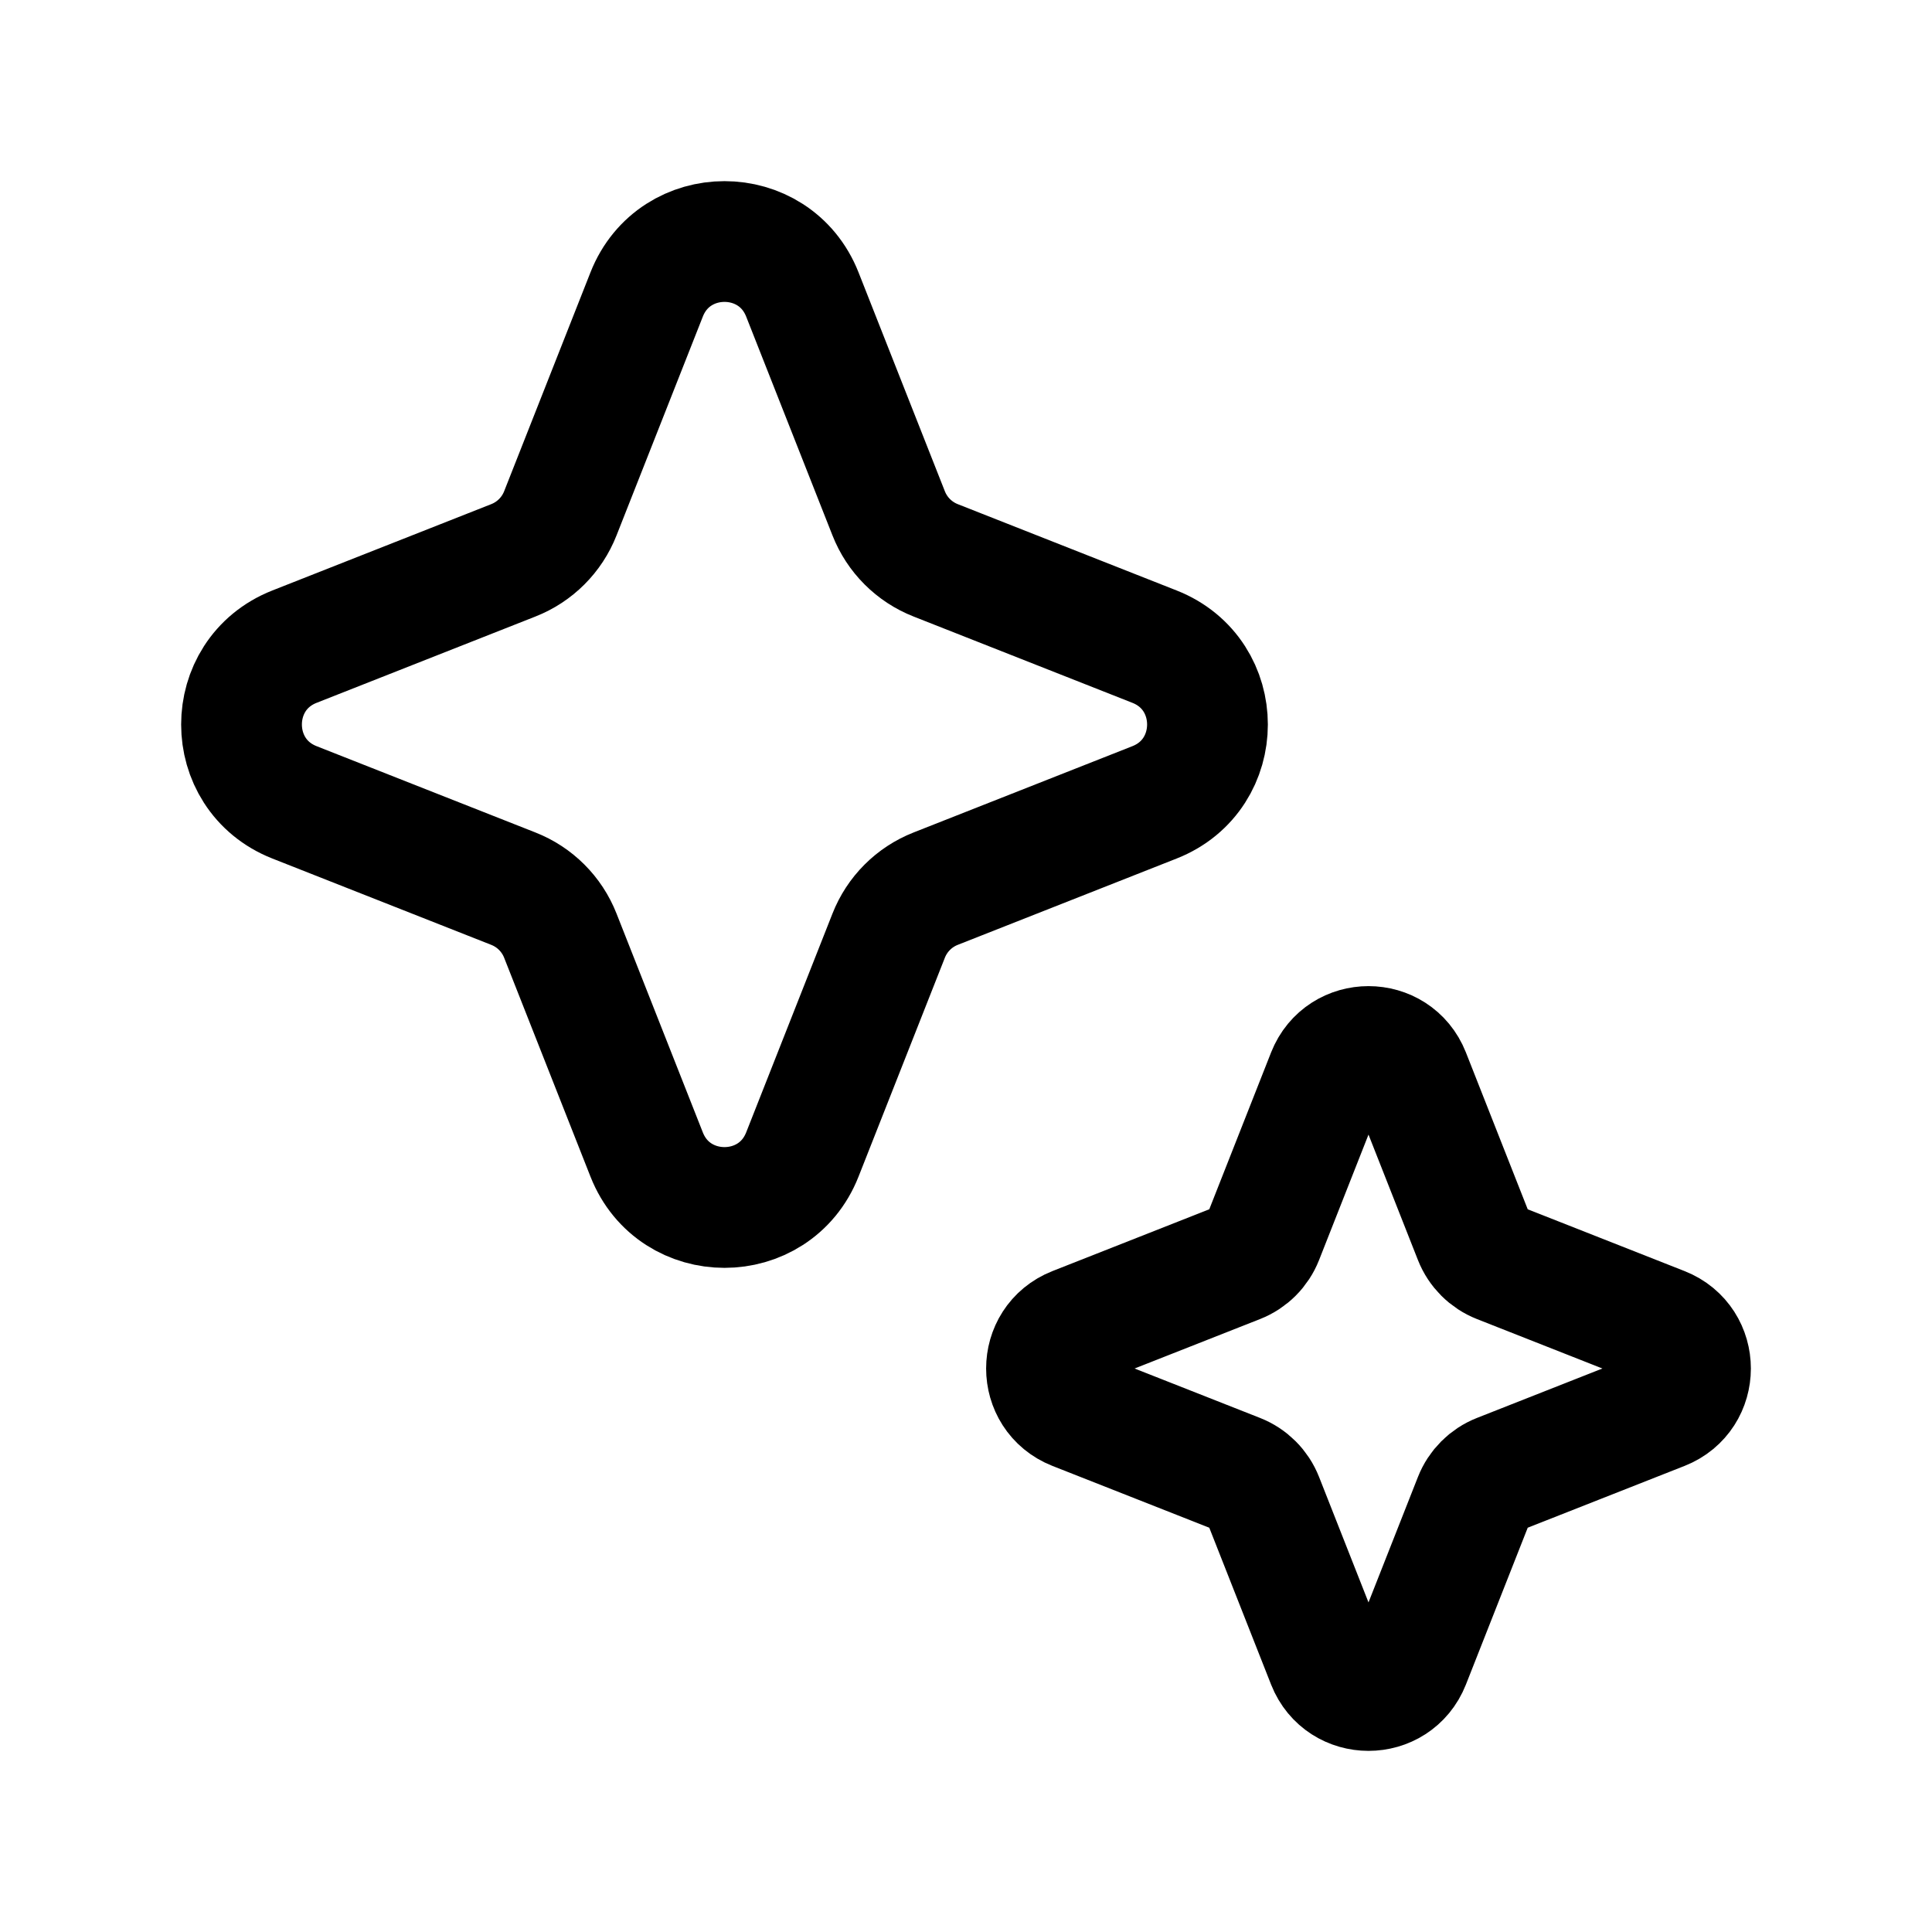
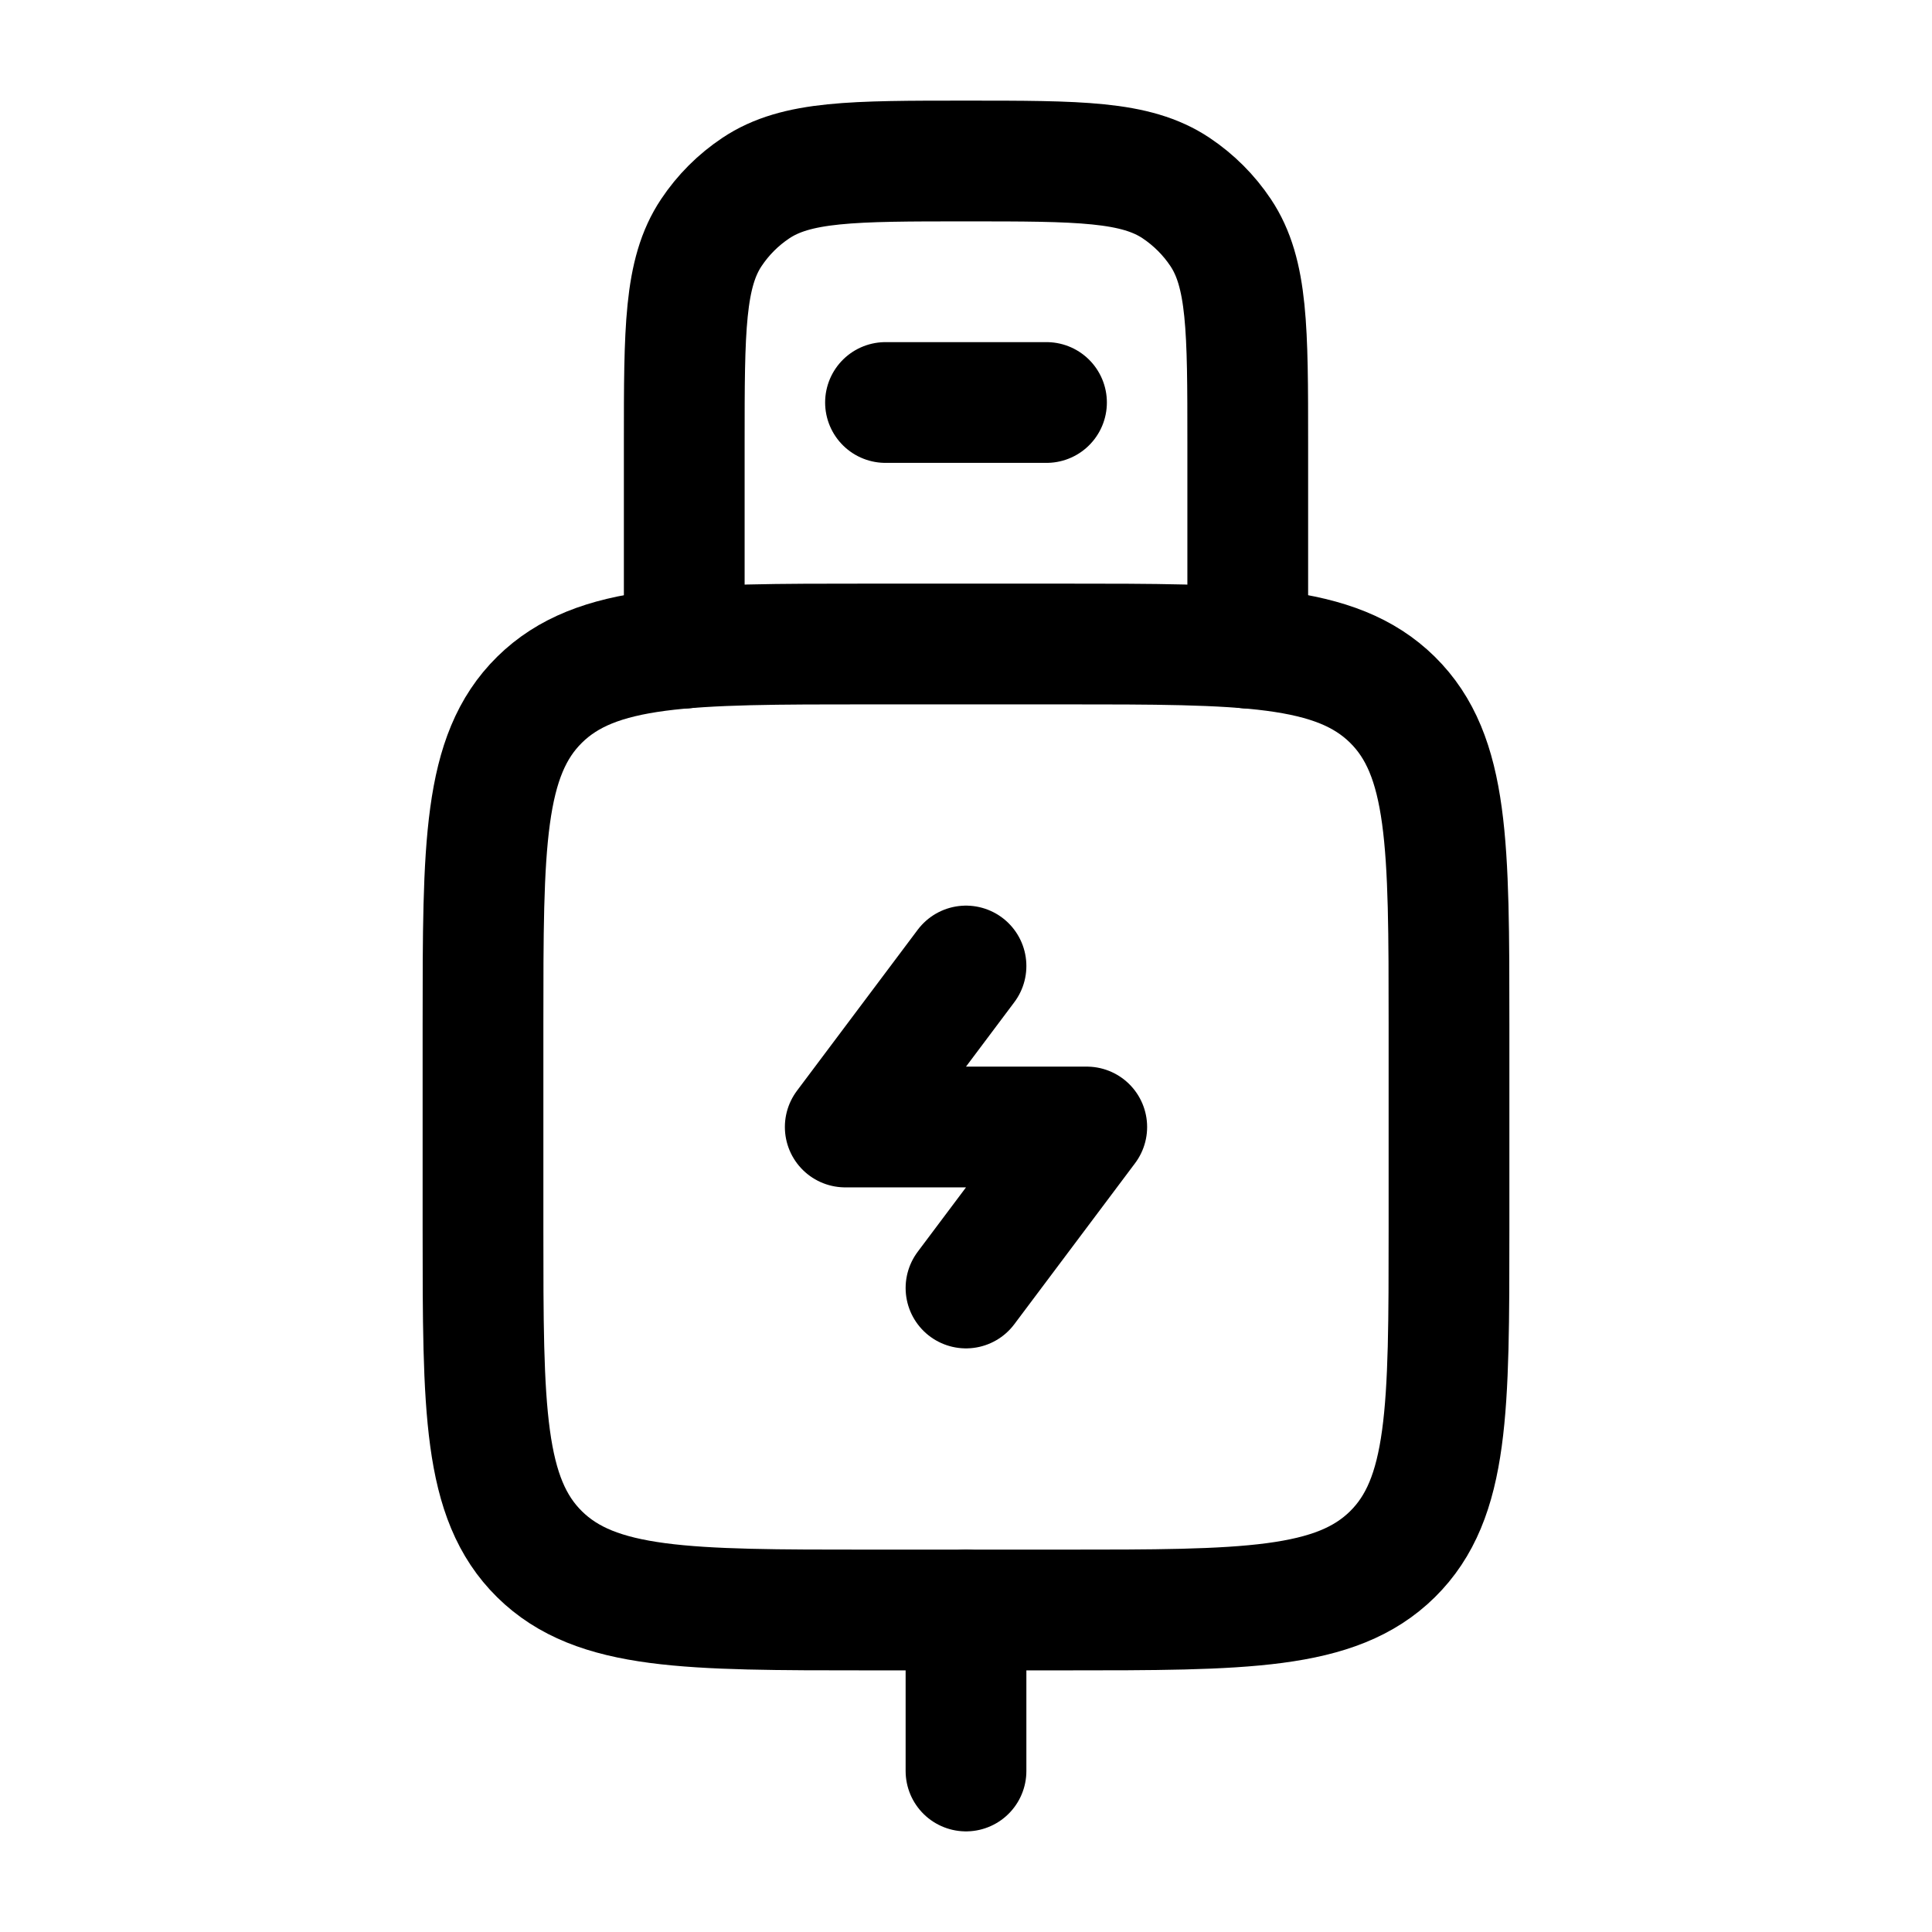
<svg xmlns="http://www.w3.org/2000/svg" width="24" height="24" viewBox="0 0 24 24" fill="none">
-   <path d="M6.376 6.961L3.658 8.033C2.781 8.379 2.781 9.621 3.658 9.967L6.376 11.039C6.644 11.144 6.856 11.356 6.961 11.624L8.033 14.342C8.379 15.219 9.621 15.219 9.967 14.342L11.039 11.624C11.144 11.356 11.356 11.144 11.624 11.039L14.342 9.967C15.219 9.621 15.219 8.379 14.342 8.033L11.624 6.961C11.356 6.856 11.144 6.644 11.039 6.376L9.967 3.658C9.621 2.781 8.379 2.781 8.033 3.658L6.961 6.376C6.856 6.644 6.644 6.856 6.376 6.961Z" stroke-width="1.5" stroke-linecap="round" stroke="currentColor" />
-   <path d="M15.378 15.688L13.348 16.488C12.884 16.672 12.884 17.328 13.348 17.512L15.378 18.312C15.52 18.368 15.632 18.48 15.688 18.622L16.488 20.652C16.672 21.116 17.328 21.116 17.512 20.652L18.312 18.622C18.368 18.48 18.48 18.368 18.622 18.312L20.652 17.512C21.116 17.328 21.116 16.672 20.652 16.488L18.622 15.688C18.48 15.632 18.368 15.52 18.312 15.378L17.512 13.348C17.328 12.884 16.672 12.884 16.488 13.348L15.688 15.378C15.632 15.52 15.52 15.632 15.378 15.688Z" stroke-width="1.5" stroke-linecap="round" stroke="currentColor" />
+   <path d="M10.8 8H13.2C15.463 8 16.594 8 17.297 8.692C18 9.385 18 10.499 18 12.727V15.273C18 17.501 18 18.615 17.297 19.308C16.594 20 15.463 20 13.2 20H10.8C8.537 20 7.406 20 6.703 19.308C6 18.615 6 17.501 6 15.273V12.727C6 10.499 6 9.385 6.703 8.692C7.406 8 8.537 8 10.8 8Z" stroke-width="1.5" stroke-linecap="round" stroke="currentColor" />
+   <path d="M12 20V22" stroke-width="1.5" stroke-linecap="round" stroke="currentColor" />
+   <path d="M12 12L10.5 14H13.5L12 16" stroke-width="1.5" stroke-linecap="round" stroke-linejoin="round" stroke="currentColor" />
+   <path d="M11 5H13" stroke-width="1.5" stroke-linecap="round" stroke="currentColor" />
+   <path d="M15.5 8.051V5.5C15.5 4.096 15.5 3.393 15.163 2.889C15.017 2.67 14.829 2.483 14.611 2.337C14.107 2 13.405 2 12 2C10.595 2 9.893 2 9.389 2.337C9.17 2.483 8.983 2.67 8.837 2.889C8.5 3.393 8.5 4.096 8.5 5.5V8.051" stroke-width="1.5" stroke-linecap="round" stroke="currentColor" />
</svg>
